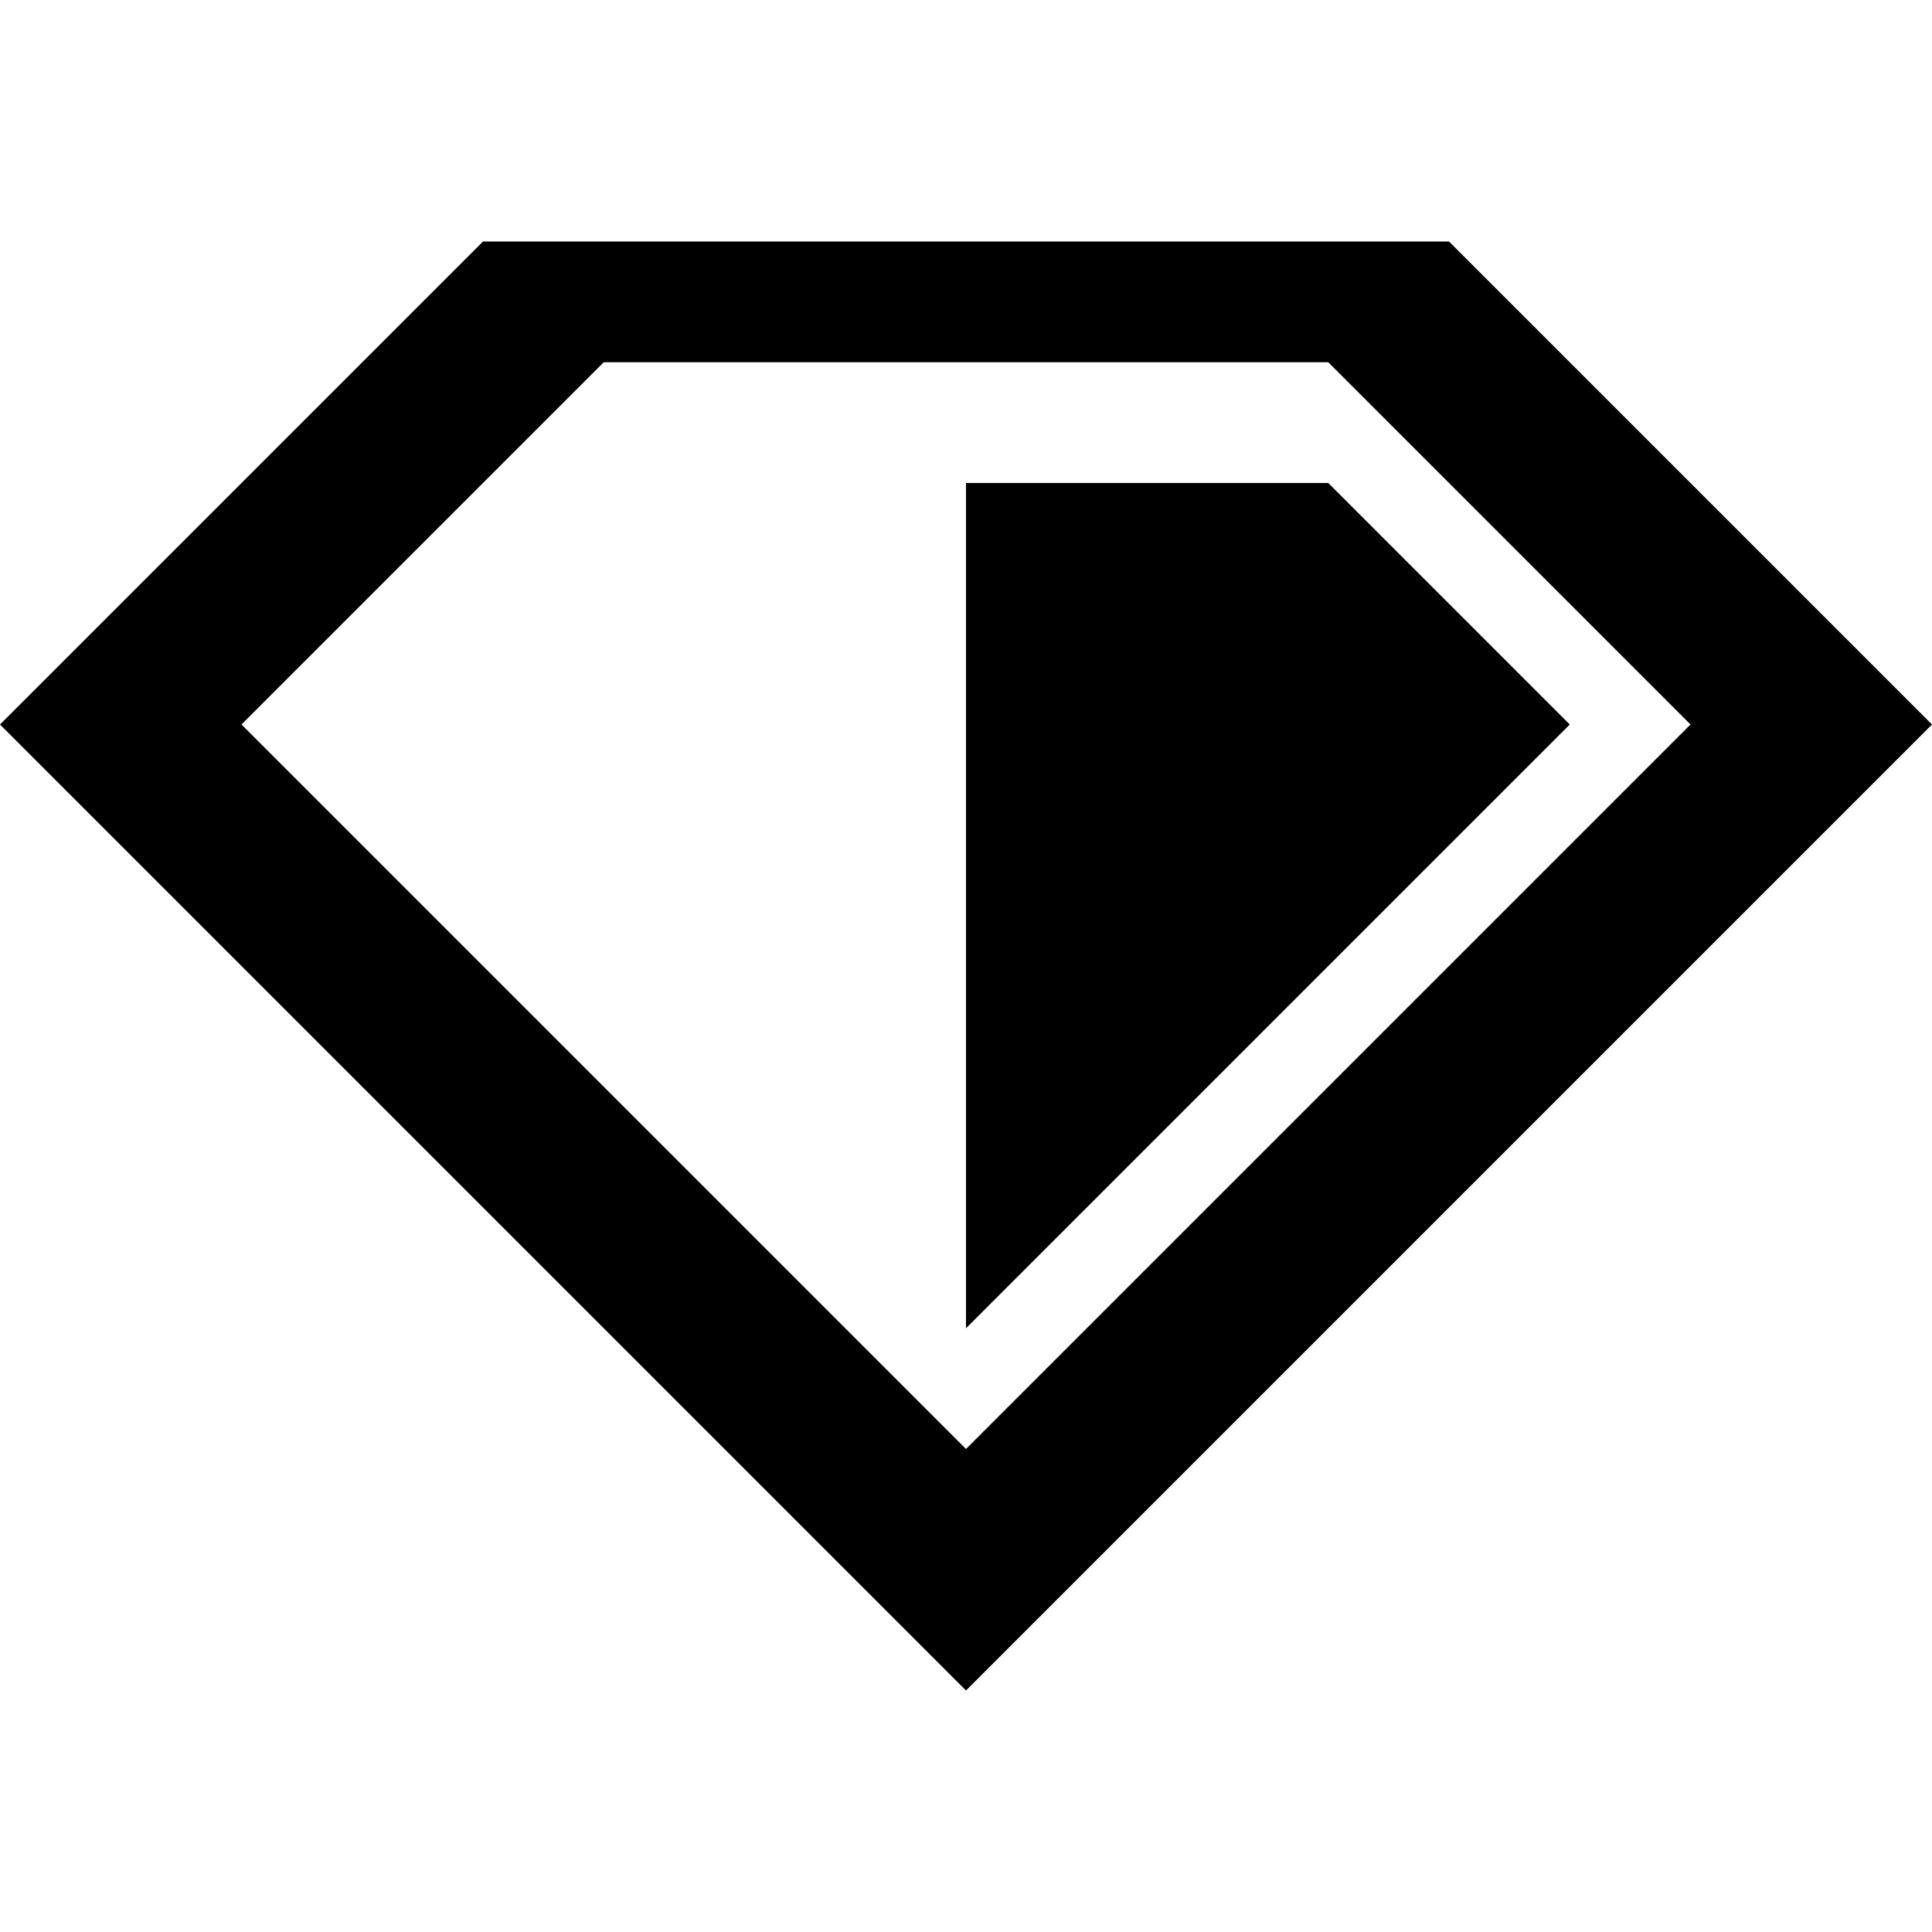
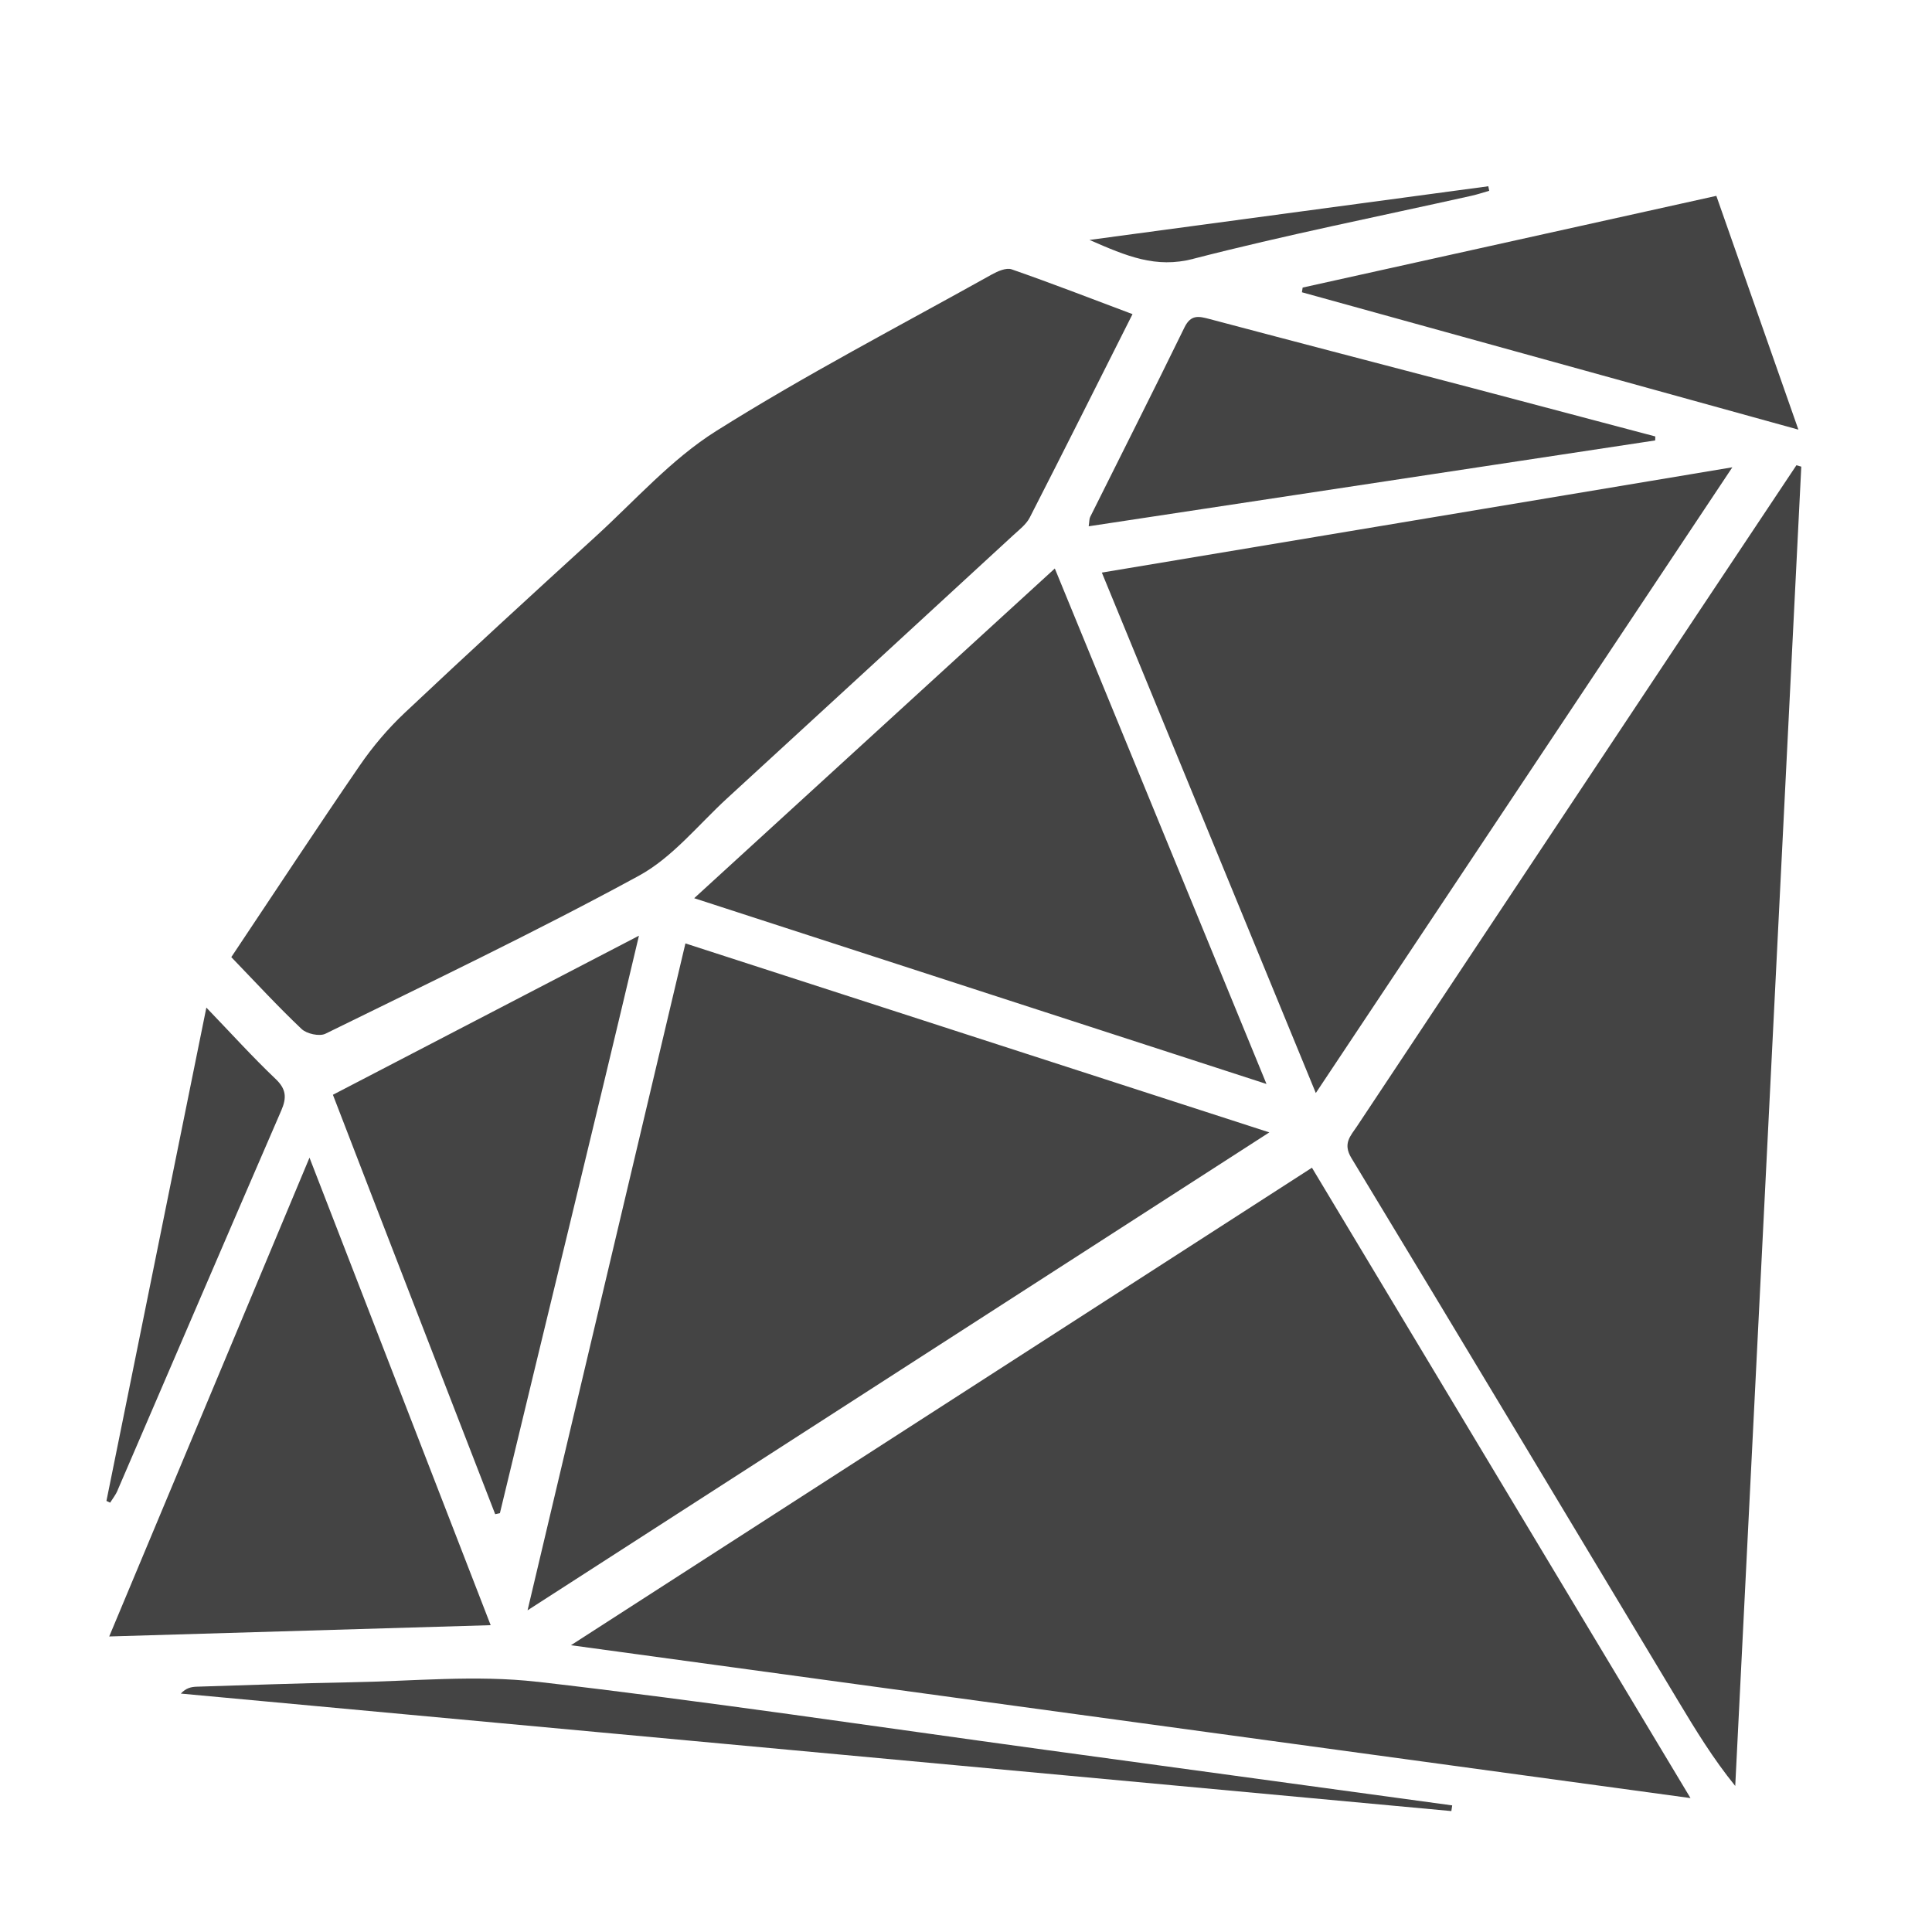
- <svg xmlns="http://www.w3.org/2000/svg" height="1024" width="1024">
-   <path d="M768 128H256L0 384l512 512 512-512L768 128zM128 384l192-192h384l192 192L512 768 128 384zM704 256H512v448l320-320L704 256z" />
+ <svg xmlns="http://www.w3.org/2000/svg" version="1.1" width="32" height="32" viewBox="0 0 32 32">
+   <path fill="#444444" d="M9.456 27.25c6.215 0.848 12.319 1.682 18.544 2.532-2.121-3.531-4.187-6.972-6.27-10.441-4.081 2.63-8.124 5.235-12.273 7.909zM29.755 7.705c-0.548 0.823-1.097 1.645-1.644 2.468-1.879 2.827-3.758 5.654-5.635 8.482-0.105 0.158-0.24 0.283-0.093 0.525 1.814 2.995 3.613 5.999 5.417 9 0.285 0.474 0.572 0.946 0.941 1.401 0.364-7.284 0.729-14.568 1.094-21.852-0.027-0.008-0.054-0.016-0.080-0.023zM4.995 17.043c0.085 0.081 0.296 0.127 0.395 0.079 1.74-0.855 3.491-1.691 5.192-2.617 0.555-0.302 0.982-0.842 1.46-1.281 1.583-1.452 3.164-2.907 4.744-4.362 0.097-0.089 0.211-0.176 0.269-0.288 0.568-1.109 1.125-2.224 1.703-3.371-0.689-0.259-1.341-0.512-2.002-0.742-0.089-0.031-0.231 0.031-0.328 0.085-1.53 0.854-3.088 1.663-4.569 2.595-0.741 0.466-1.345 1.154-2.001 1.752-1.058 0.965-2.114 1.933-3.156 2.915-0.277 0.261-0.529 0.558-0.744 0.872-0.713 1.038-1.404 2.091-2.127 3.173 0.404 0.419 0.772 0.819 1.165 1.191zM11.353 15.625c-0.865 3.656-1.726 7.292-2.615 11.047 4.168-2.686 8.241-5.31 12.286-7.916-3.219-1.042-6.428-2.081-9.671-3.13zM28.692 7.74c-3.522 0.588-6.96 1.163-10.442 1.744 1.186 2.885 2.348 5.712 3.544 8.62 2.313-3.475 4.58-6.88 6.899-10.364zM11.498 14.877c3.172 1.030 6.28 2.039 9.479 3.077-1.188-2.894-2.335-5.687-3.506-8.538-1.995 1.824-3.959 3.62-5.973 5.461zM5.126 19.175c-1.125 2.689-2.211 5.286-3.317 7.93 2.126-0.063 4.187-0.124 6.318-0.187-1.001-2.582-1.982-5.114-3.001-7.744zM8.201 25.080c0.026-0.005 0.052-0.012 0.079-0.017 0.758-3.154 1.528-6.287 2.303-9.565-1.728 0.898-3.376 1.754-5.069 2.635 0.864 2.246 1.785 4.615 2.688 6.947zM27.417 7.229c-1.009-0.267-2.018-0.535-3.027-0.801-1.451-0.381-2.903-0.758-4.353-1.143-0.181-0.048-0.312-0.080-0.419 0.139-0.512 1.050-1.041 2.092-1.561 3.138-0.016 0.032-0.013 0.074-0.025 0.155 3.142-0.476 6.263-0.949 9.383-1.422 0.001-0.022 0.001-0.044 0.002-0.066zM21.564 4.841c2.709 0.75 5.419 1.499 8.223 2.275-0.472-1.344-0.909-2.59-1.359-3.872-2.303 0.511-4.577 1.015-6.852 1.519-0.004 0.026-0.008 0.051-0.012 0.077zM8.899 27.856c-1.019-0.117-2.064-0.009-3.097 0.008-0.849 0.015-1.697 0.047-2.545 0.073-0.088 0.003-0.175 0.020-0.262 0.114 7.015 0.649 14.030 1.297 21.044 1.946 0.005-0.031 0.009-0.063 0.014-0.094-2.249-0.307-4.497-0.614-6.746-0.921-2.802-0.383-5.599-0.803-8.408-1.127zM1.947 24.685c0.904-2.097 1.804-4.197 2.712-6.292 0.091-0.21 0.084-0.353-0.094-0.522-0.38-0.361-0.732-0.751-1.147-1.182-0.561 2.77-1.108 5.47-1.655 8.171 0.020 0.009 0.041 0.019 0.061 0.029 0.042-0.067 0.093-0.131 0.124-0.203zM19.763 4.287c1.524-0.393 3.071-0.701 4.608-1.044 0.099-0.022 0.197-0.055 0.295-0.083-0.005-0.025-0.010-0.050-0.015-0.075-2.165 0.291-4.331 0.583-6.606 0.889 0.62 0.271 1.098 0.473 1.718 0.314z" />
</svg>
